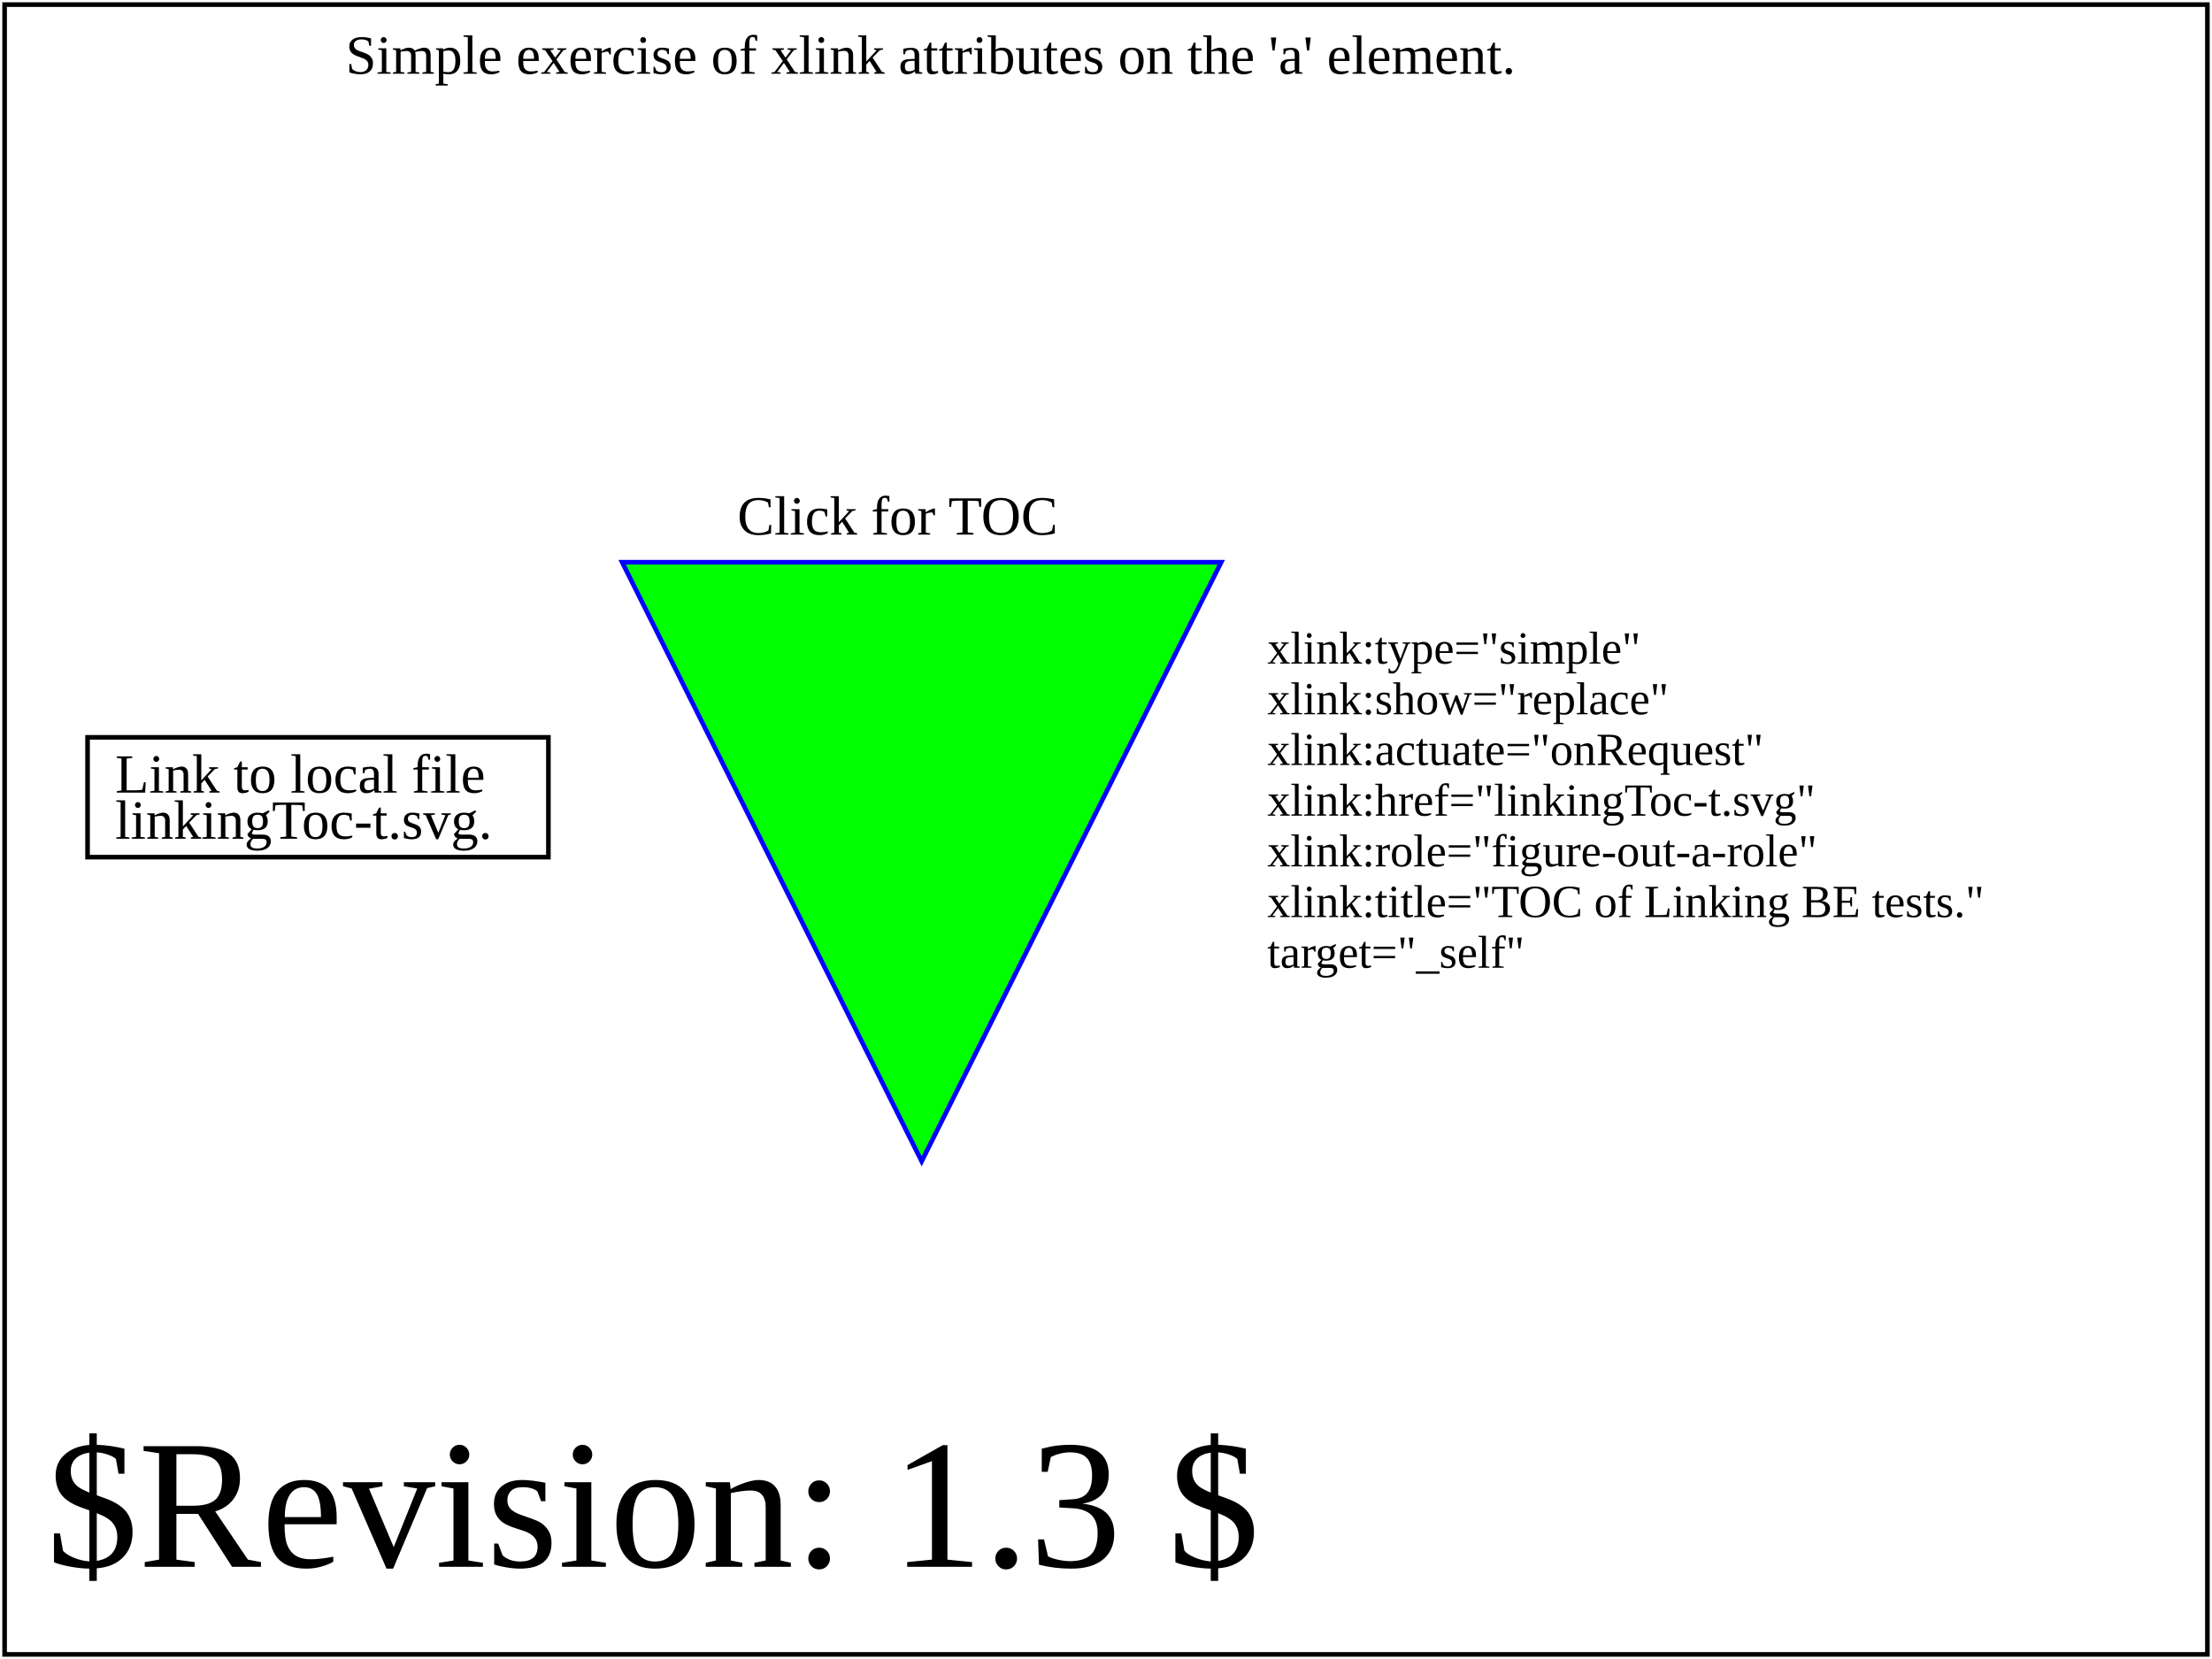
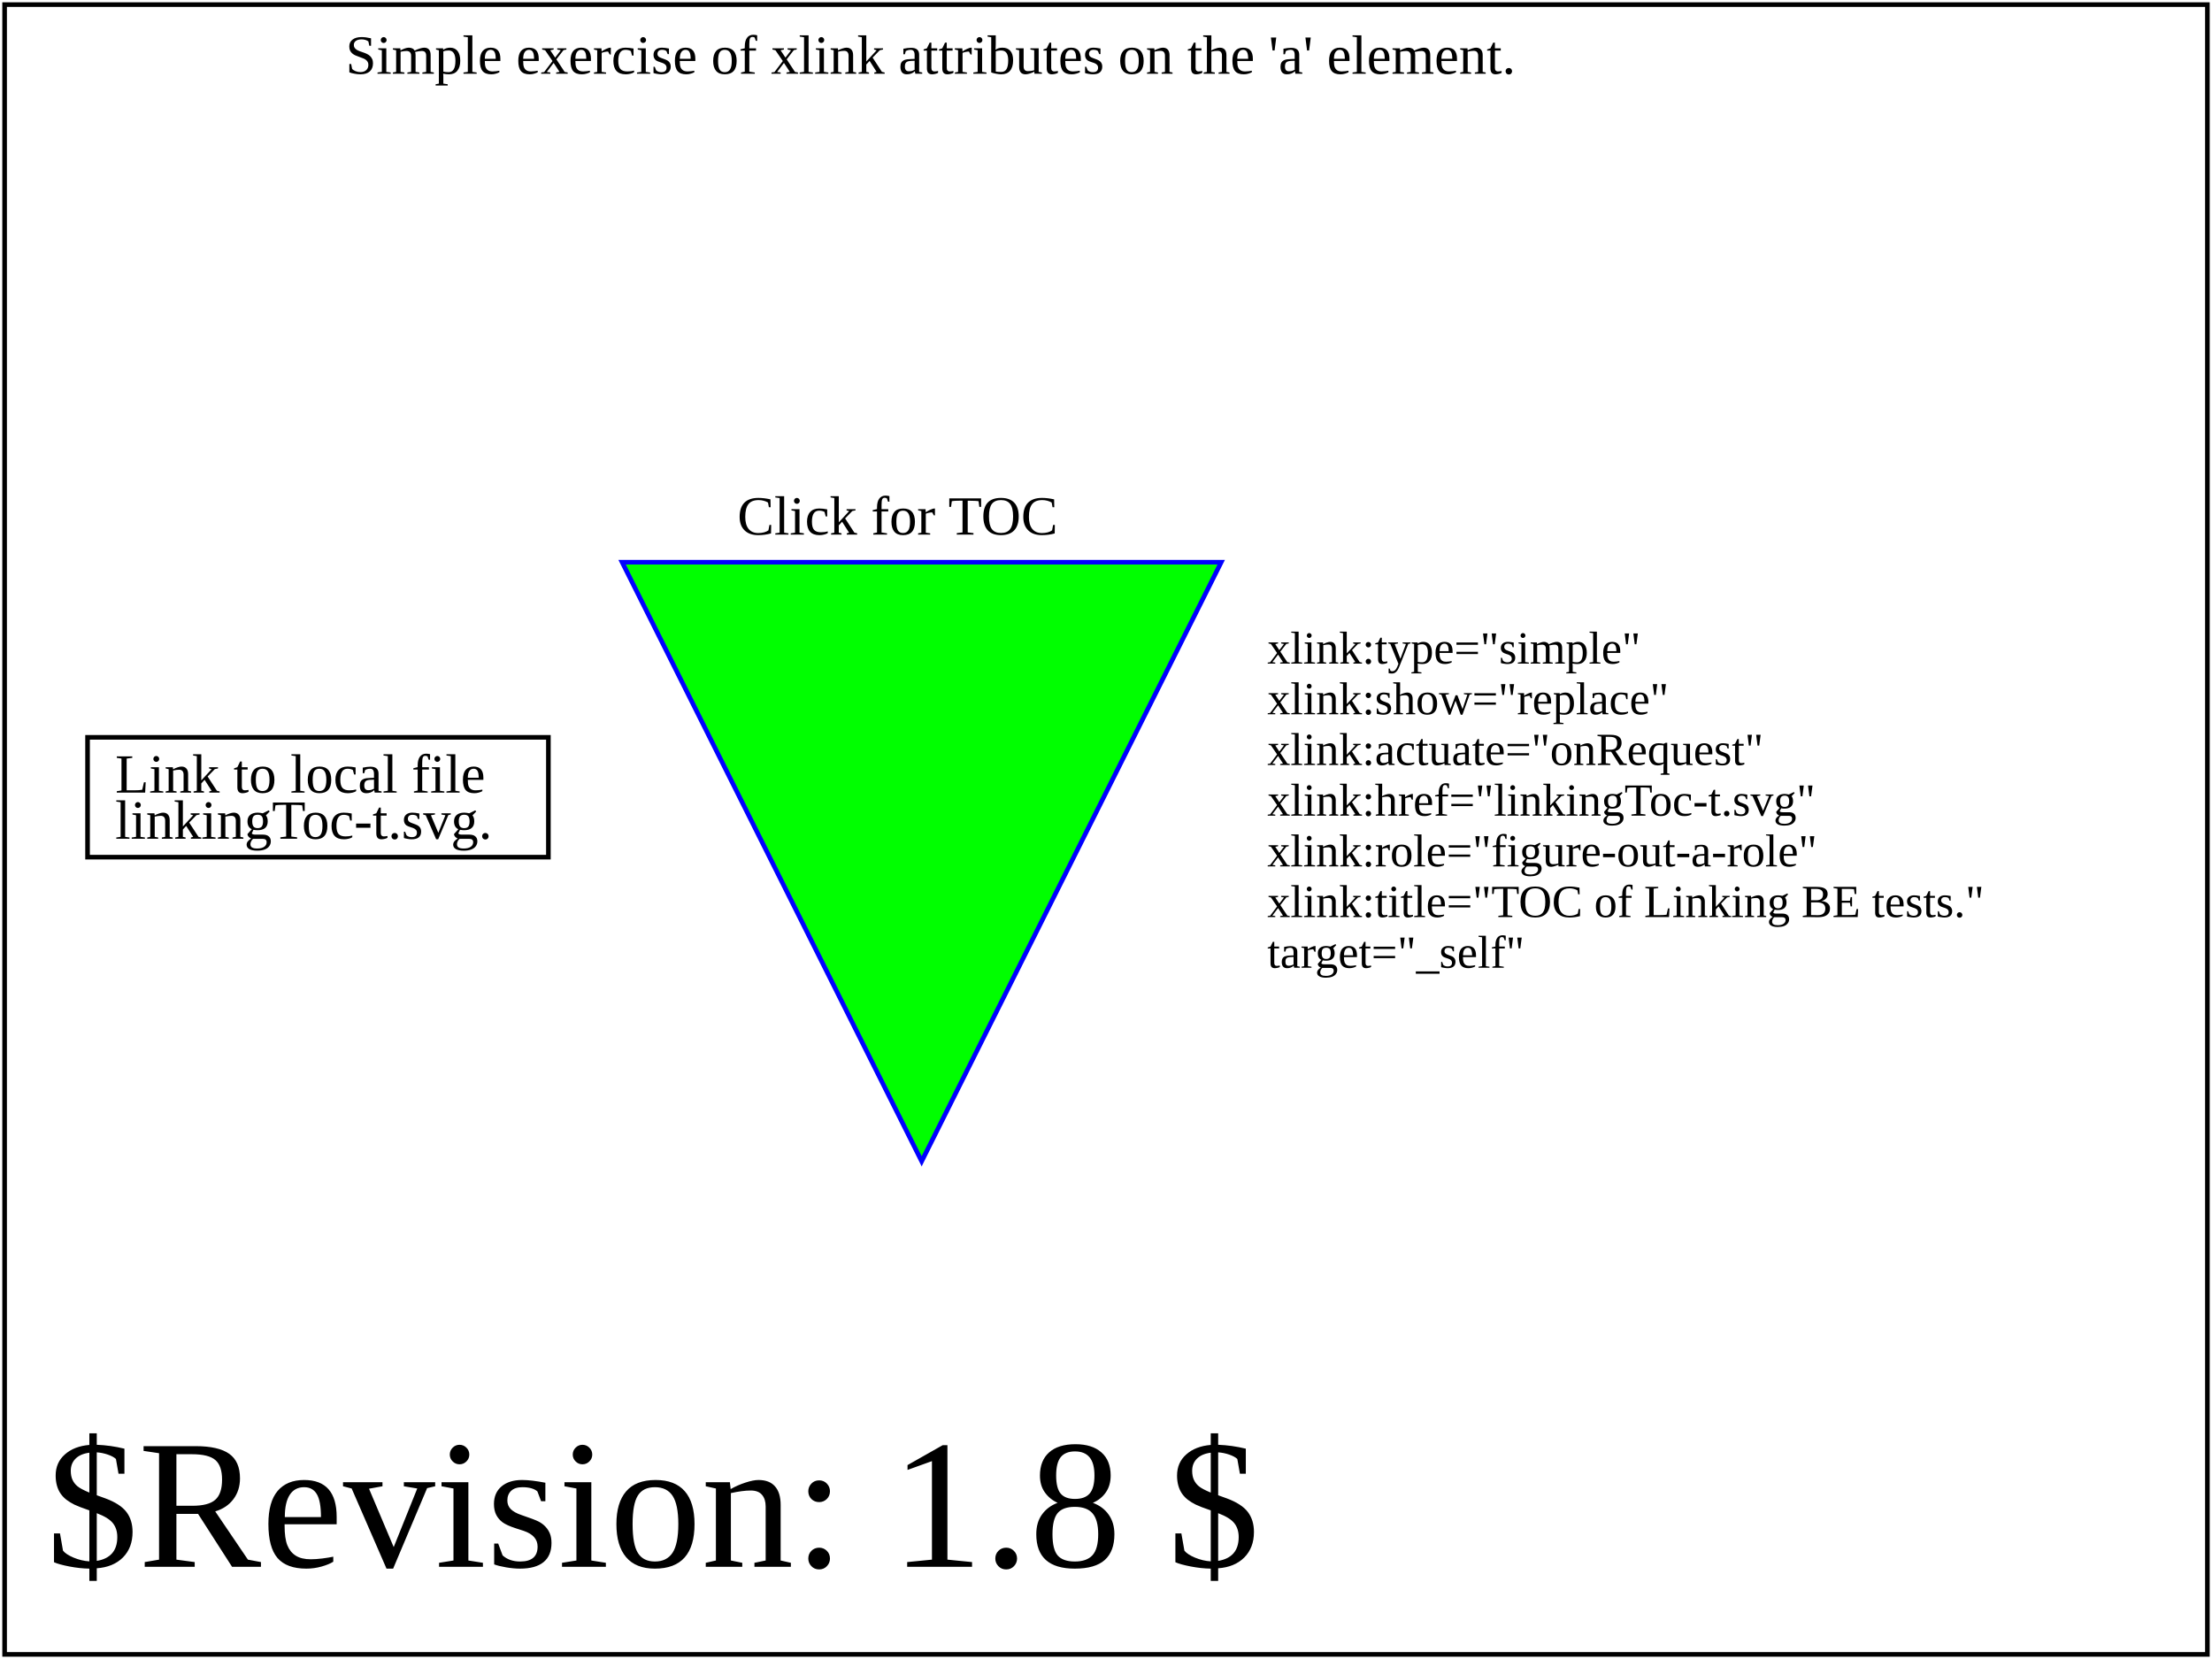
<svg xmlns="http://www.w3.org/2000/svg" xmlns:ns1="http://www.w3.org/2000/02/svg/testsuite/description/" xmlns:xlink="http://www.w3.org/1999/xlink" version="1.1" id="svg-root" baseProfile="tiny" width="100%" height="100%" viewBox="0 0 480 360">
  <ns1:SVGTestCase>
-     <ns1:OperatorScript version="$Revision: 1.3 $" testname="linking-uri-03-t.svg">
+     <ns1:OperatorScript version="$Revision: 1.8 $" testname="linking-uri-03-t.svg">
      <ns1:Paragraph>
                Verify the handling of the allowable xlink attributes on the 'a' element.
                The initial view of this test contains a single green triangle, labelling text, 
                and the usual template legend and frame.  
            </ns1:Paragraph>
      <ns1:Paragraph>
                There is a link on the triangle, pointing to an external SVG file, which is 
                local (in the same directory).  The target file contains SVG 'text' elements
                which comprise a TOC and brief description of all of the BE test files 
                for Linking.  Upon clicking the triangle, the image of the linkingToc-t.svg
                file should replace the initial view of this test case in the viewer frame.
            </ns1:Paragraph>
      <ns1:Paragraph>
                The purpose of the test is to
                verify that viewers tolerate the presence of xlink attributes on the 'a'
                element.  The presence of the attributes should not change the behavior of 
                the test in any way.  The results of executing the link should be identical
                to executing the first (topmost) link of linking-a-01-f.
            </ns1:Paragraph>
      <ns1:Paragraph>
                There are two reference images associated with this test case.  The first
                illustrates the correct "start" or initial state of the rendered SVG file.
                The second illustrates the correct image after the link is activated
                (to the linkingToc-t.svg file).  (Note.  This harness does not yet 
                provide access to multiple PNGs; the first, initial-state PNG is shown.)	
            </ns1:Paragraph>
      <ns1:Paragraph>
                The test uses the 'rect' element, as well as basic fill (solid simple colors), 
                stroke (black and colored wide and 1-pixel lines), font-family (Arial) and font-size properties.
            </ns1:Paragraph>
    </ns1:OperatorScript>
  </ns1:SVGTestCase>
  <g id="test-body-content">
    <text x="75" y="16" font-size="12">Simple exercise of xlink attributes on the 'a' element.</text>
    <a xlink:type="simple" xlink:show="replace" xlink:actuate="onRequest" xlink:href="resources/linkingToc-t.svg" xlink:role="figure-out-a-role-value-and-associated-xmlns" xlink:title="TOC of Linking BE tests." target="_self">
      <path d="M 135 122 l 130 0 l -65 130 z" fill="lime" stroke="blue" />
    </a>
    <text x="160" y="116" font-size="12">Click for TOC</text>
    <text x="25" y="172" font-size="12">Link to local file</text>
    <text x="25" y="182" font-size="12">linkingToc-t.svg.</text>
    <rect x="19" y="160" width="100" height="26" fill="none" stroke="black" />
    <text x="275" y="144" font-size="10">xlink:type="simple"</text>
    <text x="275" y="155" font-size="10">xlink:show="replace"</text>
    <text x="275" y="166" font-size="10">xlink:actuate="onRequest"</text>
    <text x="275" y="177" font-size="10">xlink:href="linkingToc-t.svg"</text>
    <text x="275" y="188" font-size="10">xlink:role="figure-out-a-role"</text>
    <text x="275" y="199" font-size="10">xlink:title="TOC of Linking BE tests."</text>
    <text x="275" y="210" font-size="10">target="_self"</text>
  </g>
-   <text id="revision" x="10" y="340" font-size="40" stroke="none" fill="black">$Revision: 1.3 $</text>
+   <text id="revision" x="10" y="340" font-size="40" stroke="none" fill="black">$Revision: 1.8 $</text>
  <rect id="test-frame" x="1" y="1" width="478" height="358" fill="none" stroke="#000000" />
</svg>
